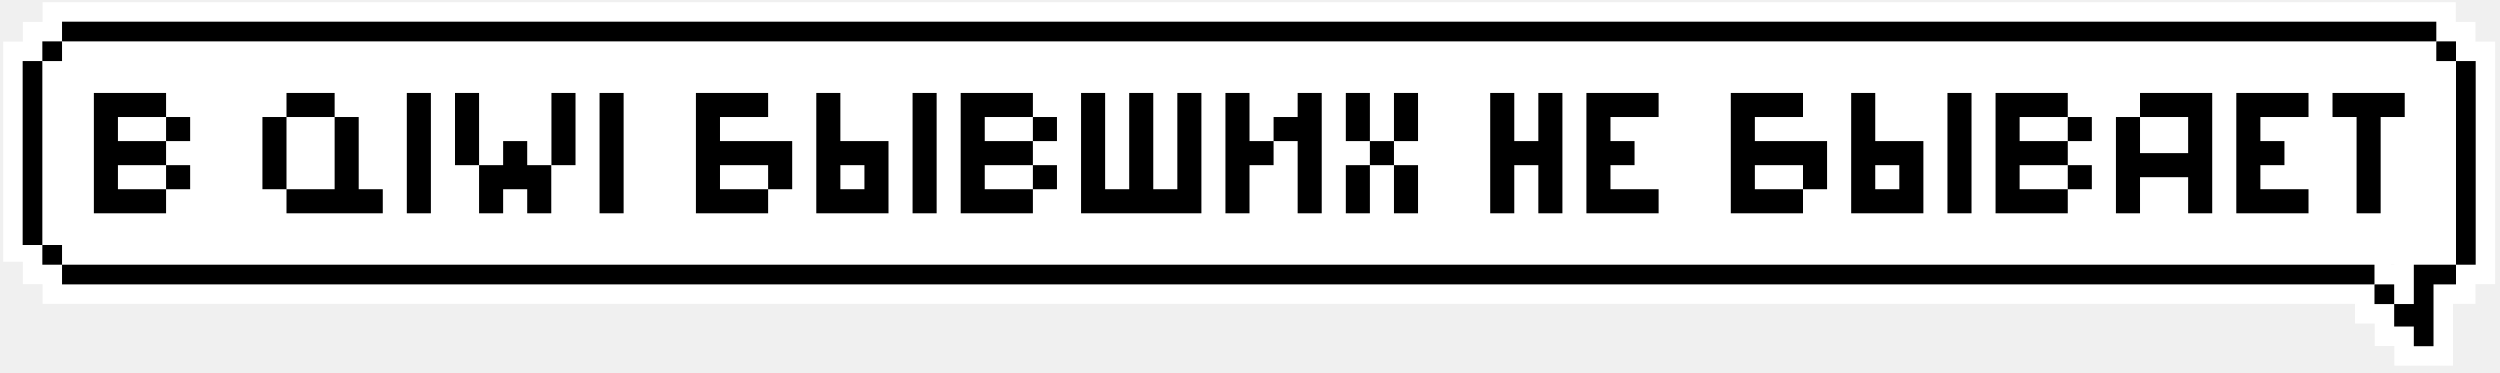
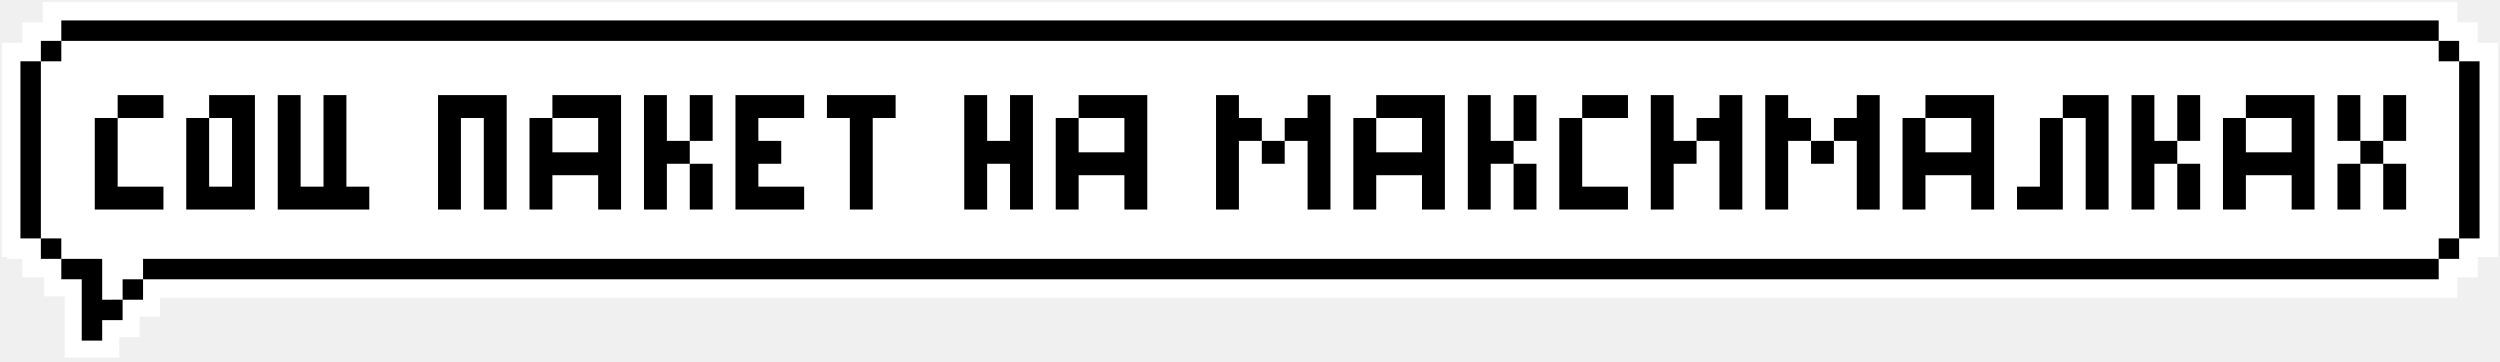
- <svg xmlns="http://www.w3.org/2000/svg" width="349" height="52" viewBox="0 0 349 52" fill="none">
-   <rect x="5.911" y="5.776" width="336.946" height="31.176" fill="white" />
-   <path d="M8.66 34.203H5.912V36.952H8.66V34.203Z" fill="white" stroke="white" stroke-width="5.433" stroke-miterlimit="10" />
-   <path d="M334.227 39.7H331.478V42.449H334.227V39.7Z" fill="white" stroke="white" stroke-width="5.433" stroke-miterlimit="10" />
-   <path d="M342.857 5.776H340.108V8.525H342.857V5.776Z" fill="white" stroke="white" stroke-width="5.433" stroke-miterlimit="10" />
-   <path d="M327.586 36.952H8.66V39.701H327.586V36.952Z" fill="white" stroke="white" stroke-width="5.433" stroke-miterlimit="10" />
-   <path d="M345.606 8.524H342.857V36.952H345.606V8.524Z" fill="white" stroke="white" stroke-width="5.433" stroke-miterlimit="10" />
-   <path d="M340.109 3.027H8.66V5.776H340.109V3.027Z" fill="white" stroke="white" stroke-width="5.433" stroke-miterlimit="10" />
-   <path d="M5.911 8.524H3.162V33.823H5.911V8.524Z" fill="white" stroke="white" stroke-width="5.433" stroke-miterlimit="10" />
-   <path d="M327.587 5.776H324.838V8.525H327.587V5.776Z" fill="white" stroke="white" stroke-width="5.433" stroke-miterlimit="10" />
-   <path d="M331.079 34.203H324.838V36.952H331.079V34.203Z" fill="white" stroke="white" stroke-width="5.433" stroke-miterlimit="10" />
-   <path d="M8.66 5.776H5.911V8.525H8.66V5.776Z" fill="white" stroke="white" stroke-width="5.433" stroke-miterlimit="10" />
-   <path d="M336.969 42.444H334.227V45.583H336.969V48.331H339.718V39.701H342.857V36.952H336.969V42.444Z" fill="white" stroke="white" stroke-width="5.433" stroke-miterlimit="10" />
-   <path d="M8.66 34.203H5.911V36.952H8.66V34.203Z" fill="black" />
-   <path d="M334.227 39.7H331.478V42.449H334.227V39.7Z" fill="black" />
-   <path d="M331.478 36.952H8.66V39.701H331.478V36.952Z" fill="black" />
-   <path d="M345.606 8.524H342.857V36.952H345.606V8.524Z" fill="black" />
-   <path d="M340.109 3.027H8.66V5.776H340.109V3.027Z" fill="black" />
-   <path d="M5.911 8.524H3.163V34.203H5.911V8.524Z" fill="black" />
-   <path d="M342.857 5.776H340.108V8.525H342.857V5.776Z" fill="black" />
-   <path d="M8.66 5.776H5.911V8.525H8.66V5.776Z" fill="black" />
-   <path d="M336.969 42.444H334.227V45.583H336.969V48.331H339.718V39.701H342.857V36.952H336.969V42.444Z" fill="black" />
-   <path d="M23.183 19.696H16.463V16.336H23.183V12.976H13.104V29.776H23.183V26.416H16.463V23.056H23.183V19.696ZM26.544 19.696V16.336H23.183V19.696H26.544ZM26.544 26.416V23.056H23.183V26.416H26.544ZM46.715 16.336V12.976H39.995V16.336H46.715ZM39.995 26.416V16.336H36.635V26.416H39.995ZM50.075 26.416V16.336H46.715V26.416H39.995V29.776H53.435V26.416H50.075ZM56.791 12.976V29.776H60.151V12.976H56.791ZM66.878 23.056V12.976H63.518V23.056H66.878ZM76.982 12.976V23.056H80.342V12.976H76.982ZM73.598 19.696H70.238V23.056H66.878V29.776H70.238V26.416H73.598V29.776H76.958V23.056H73.598V19.696ZM83.697 12.976V29.776H87.057V12.976H83.697ZM110.59 19.696H100.51V16.336H107.23V12.976H97.15V29.776H107.23V26.416H100.51V23.056H107.23V26.416H110.59V19.696ZM117.315 19.696V12.976H113.955V29.776H124.035V19.696H117.315ZM127.395 12.976V29.776H130.755V12.976H127.395ZM120.675 26.416H117.315V23.056H120.675V26.416ZM144.191 19.696H137.471V16.336H144.191V12.976H134.111V29.776H144.191V26.416H137.471V23.056H144.191V19.696ZM147.551 19.696V16.336H144.191V19.696H147.551ZM147.551 26.416V23.056H144.191V26.416H147.551ZM164.356 12.976V26.416H160.996V12.976H157.636V26.416H154.276V12.976H150.916V29.776H167.716V12.976H164.356ZM174.432 19.696V12.976H171.072V29.776H174.432V23.056H177.792V19.696H174.432ZM181.152 12.976V16.336H177.792V19.696H181.152V29.776H184.512V12.976H181.152ZM191.237 12.976H187.877V19.696H191.237V12.976ZM194.597 12.976V19.696H197.957V12.976H194.597ZM191.237 23.056H194.597V19.696H191.237V23.056ZM187.877 23.056V29.776H191.237V23.056H187.877ZM194.597 29.776H197.957V23.056H194.597V29.776ZM214.753 12.976V19.696H211.393V12.976H208.033V29.776H211.393V23.056H214.753V29.776H218.113V12.976H214.753ZM224.823 16.336H231.543V12.976H221.463V29.776H231.543V26.416H224.823V23.056H228.183V19.696H224.823V16.336ZM255.059 19.696H244.979V16.336H251.699V12.976H241.619V29.776H251.699V26.416H244.979V23.056H251.699V26.416H255.059V19.696ZM261.784 19.696V12.976H258.424V29.776H268.504V19.696H261.784ZM271.864 12.976V29.776H275.224V12.976H271.864ZM265.144 26.416H261.784V23.056H265.144V26.416ZM288.66 19.696H281.94V16.336H288.66V12.976H278.58V29.776H288.66V26.416H281.94V23.056H288.66V19.696ZM292.02 19.696V16.336H288.66V19.696H292.02ZM292.02 26.416V23.056H288.66V26.416H292.02ZM308.825 12.976H298.745V16.336H305.465V21.376H298.745V16.336H295.385V29.776H298.745V24.736H305.465V29.776H308.825V12.976ZM315.549 16.336H322.269V12.976H312.189V29.776H322.269V26.416H315.549V23.056H318.909V19.696H315.549V16.336ZM335.699 12.976H325.619V16.336H328.979V29.776H332.339V16.336H335.699V12.976Z" fill="black" />
+ <svg xmlns="http://www.w3.org/2000/svg" width="367" height="53" viewBox="0 0 367 53" fill="none">
+   <rect width="360" height="31" transform="matrix(-1 0 0 1 361 7)" fill="white" />
+   <path d="M18 41H21V44H18V41Z" fill="black" stroke="white" stroke-width="5" />
+   <path d="M15 44L18 43.992V47H15V50H12V41H9V38H15V44Z" stroke="white" stroke-width="5" />
+   <path d="M358 35H361V38H358V35Z" fill="white" stroke="white" stroke-width="5.433" stroke-miterlimit="10" />
+   <path d="M6 6H9V9H6V6Z" fill="white" stroke="white" stroke-width="5.433" stroke-miterlimit="10" />
+   <path d="M18 38H358V41H18V38Z" fill="white" stroke="white" stroke-width="5.433" stroke-miterlimit="10" />
+   <path d="M3 9H6V35H3V9Z" fill="white" stroke="white" stroke-width="5.433" stroke-miterlimit="10" />
+   <path d="M9 3H358V6H9V3Z" fill="white" stroke="white" stroke-width="5.433" stroke-miterlimit="10" />
+   <path d="M361 9H364V35H361V9Z" fill="white" stroke="white" stroke-width="5.433" stroke-miterlimit="10" />
+   <path d="M17.931 6.749H20.679V9.497H17.931V6.749Z" fill="white" stroke="white" stroke-width="5.433" stroke-miterlimit="10" />
+   <path d="M6 35H9V38H6V35Z" fill="white" stroke="white" stroke-width="5.433" stroke-miterlimit="10" />
+   <path d="M358 6H361V9H358V6Z" fill="white" stroke="white" stroke-width="5.433" stroke-miterlimit="10" />
+   <path d="M358 35H361V38H358V35Z" fill="black" />
+   <path d="M21 38H358V41H21V38Z" fill="black" />
+   <path d="M3 9H6V35H3V9Z" fill="black" />
+   <path d="M9 3H358V6H9V3Z" fill="black" />
+   <path d="M361 9H364V35H361V9Z" fill="black" />
+   <path d="M6 6H9V9H6V6Z" fill="black" />
+   <path d="M6 35H9V38H6V35Z" fill="black" />
+   <path d="M358 6H361V9H358V6Z" fill="black" />
+   <path d="M15 44L18 43.992V47H15V50H12V41H9V38H15V44Z" fill="black" />
+   <path d="M18 41H21V44H18V41Z" fill="black" />
+   <path d="M23.992 17.321H17.272V13.961H23.992V17.321ZM17.272 27.401H23.992V30.761H13.912V17.321H17.272V27.401ZM37.422 13.961V30.761H27.342V17.321H30.702V27.401H34.062V17.321H30.702V13.961H37.422ZM50.852 27.401H54.212V30.761H40.772V13.961H44.132V27.401H47.492V13.961H50.852V27.401ZM74.383 13.961V30.761H71.023V17.321H67.663V30.761H64.303V13.961H74.383ZM91.172 13.961V30.761H87.812V25.721H81.092V30.761H77.732V17.321H81.092V22.361H87.812V17.321H81.092V13.961H91.172ZM97.897 20.681H101.257V24.041H97.897V30.761H94.537V13.961H97.897V20.681ZM101.257 13.961H104.617V20.681H101.257V13.961ZM101.257 30.761V24.041H104.617V30.761H101.257ZM111.327 17.321V20.681H114.687V24.041H111.327V27.401H118.047V30.761H107.967V13.961H118.047V17.321H111.327ZM131.476 13.961V17.321H128.116V30.761H124.756V17.321H121.396V13.961H131.476ZM148.273 13.961H151.633V30.761H148.273V24.041H144.913V30.761H141.553V13.961H144.913V20.681H148.273V13.961ZM168.422 13.961V30.761H165.062V25.721H158.342V30.761H154.982V17.321H158.342V22.361H165.062V17.321H158.342V13.961H168.422ZM181.874 17.321H185.234V20.681H181.874V30.761H178.514V13.961H181.874V17.321ZM191.954 13.961H195.314V30.761H191.954V20.681H188.594V17.321H191.954V13.961ZM185.234 24.041V20.681H188.594V24.041H185.234ZM212.11 13.961V30.761H208.75V25.721H202.03V30.761H198.67V17.321H202.03V22.361H208.75V17.321H202.03V13.961H212.11ZM218.835 20.681H222.195V24.041H218.835V30.761H215.475V13.961H218.835V20.681ZM222.195 13.961H225.555V20.681H222.195V13.961ZM222.195 30.761V24.041H225.555V30.761H222.195ZM238.984 17.321H232.264V13.961H238.984V17.321ZM232.264 27.401H238.984V30.761H228.904V17.321H232.264V27.401ZM245.694 20.681H249.054V24.041H245.694V30.761H242.334V13.961H245.694V20.681ZM252.414 13.961H255.774V30.761H252.414V20.681H249.054V17.321H252.414V13.961ZM262.499 17.321H265.859V20.681H262.499V30.761H259.139V13.961H262.499V17.321ZM272.579 13.961H275.939V30.761H272.579V20.681H269.219V17.321H272.579V13.961ZM265.859 24.041V20.681H269.219V24.041H265.859ZM292.735 13.961V30.761H289.375V25.721H282.655V30.761H279.295V17.321H282.655V22.361H289.375V17.321H282.655V13.961H292.735ZM309.54 13.961V30.761H306.18V17.321H302.82V13.961H309.54ZM299.46 17.321H302.82V30.761H296.1V27.401H299.46V17.321ZM316.264 20.681H319.624V24.041H316.264V30.761H312.904V13.961H316.264V20.681ZM319.624 13.961H322.984V20.681H319.624V13.961ZM319.624 30.761V24.041H322.984V30.761H319.624ZM339.774 13.961V30.761H336.414V25.721H329.694V30.761H326.334V17.321H329.694V22.361H336.414V17.321H329.694V13.961H339.774ZM346.499 13.961V20.681H343.139V13.961H346.499ZM349.859 13.961H353.219V20.681H349.859V13.961ZM346.499 24.041V20.681H349.859V24.041H346.499ZM343.139 24.041H346.499V30.761H343.139V24.041ZM349.859 30.761V24.041H353.219V30.761H349.859Z" fill="black" />
</svg>
